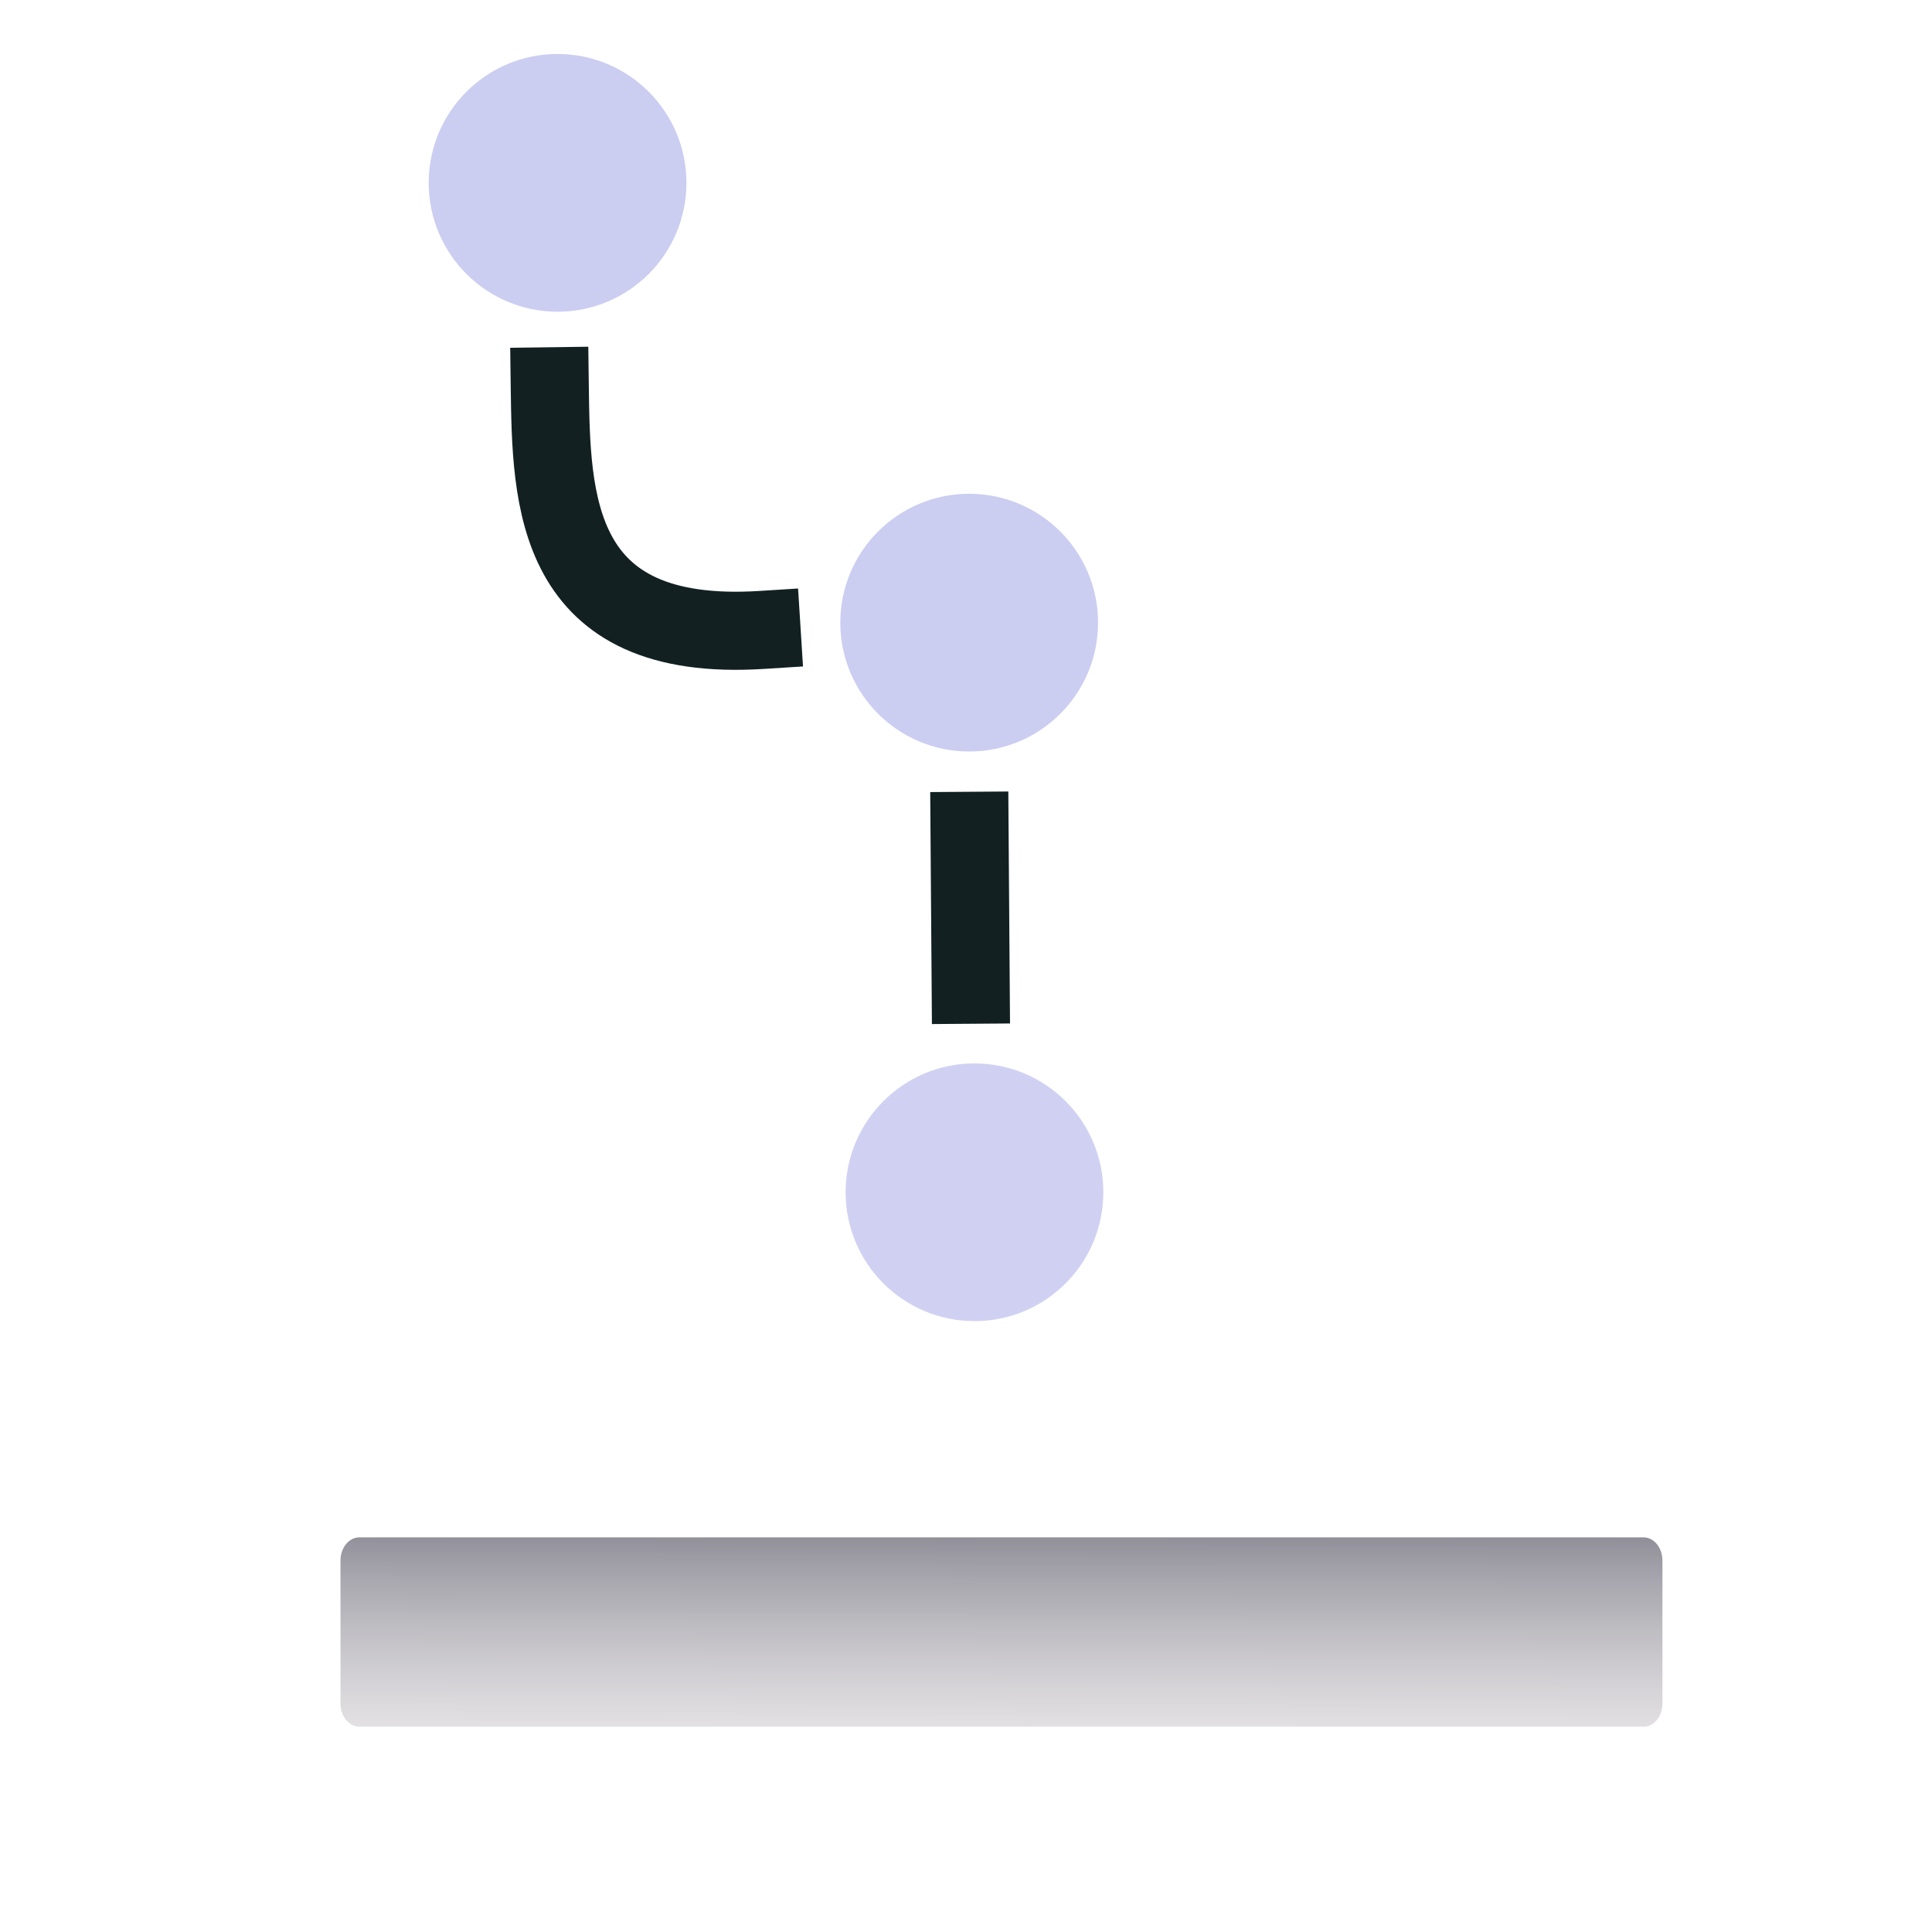
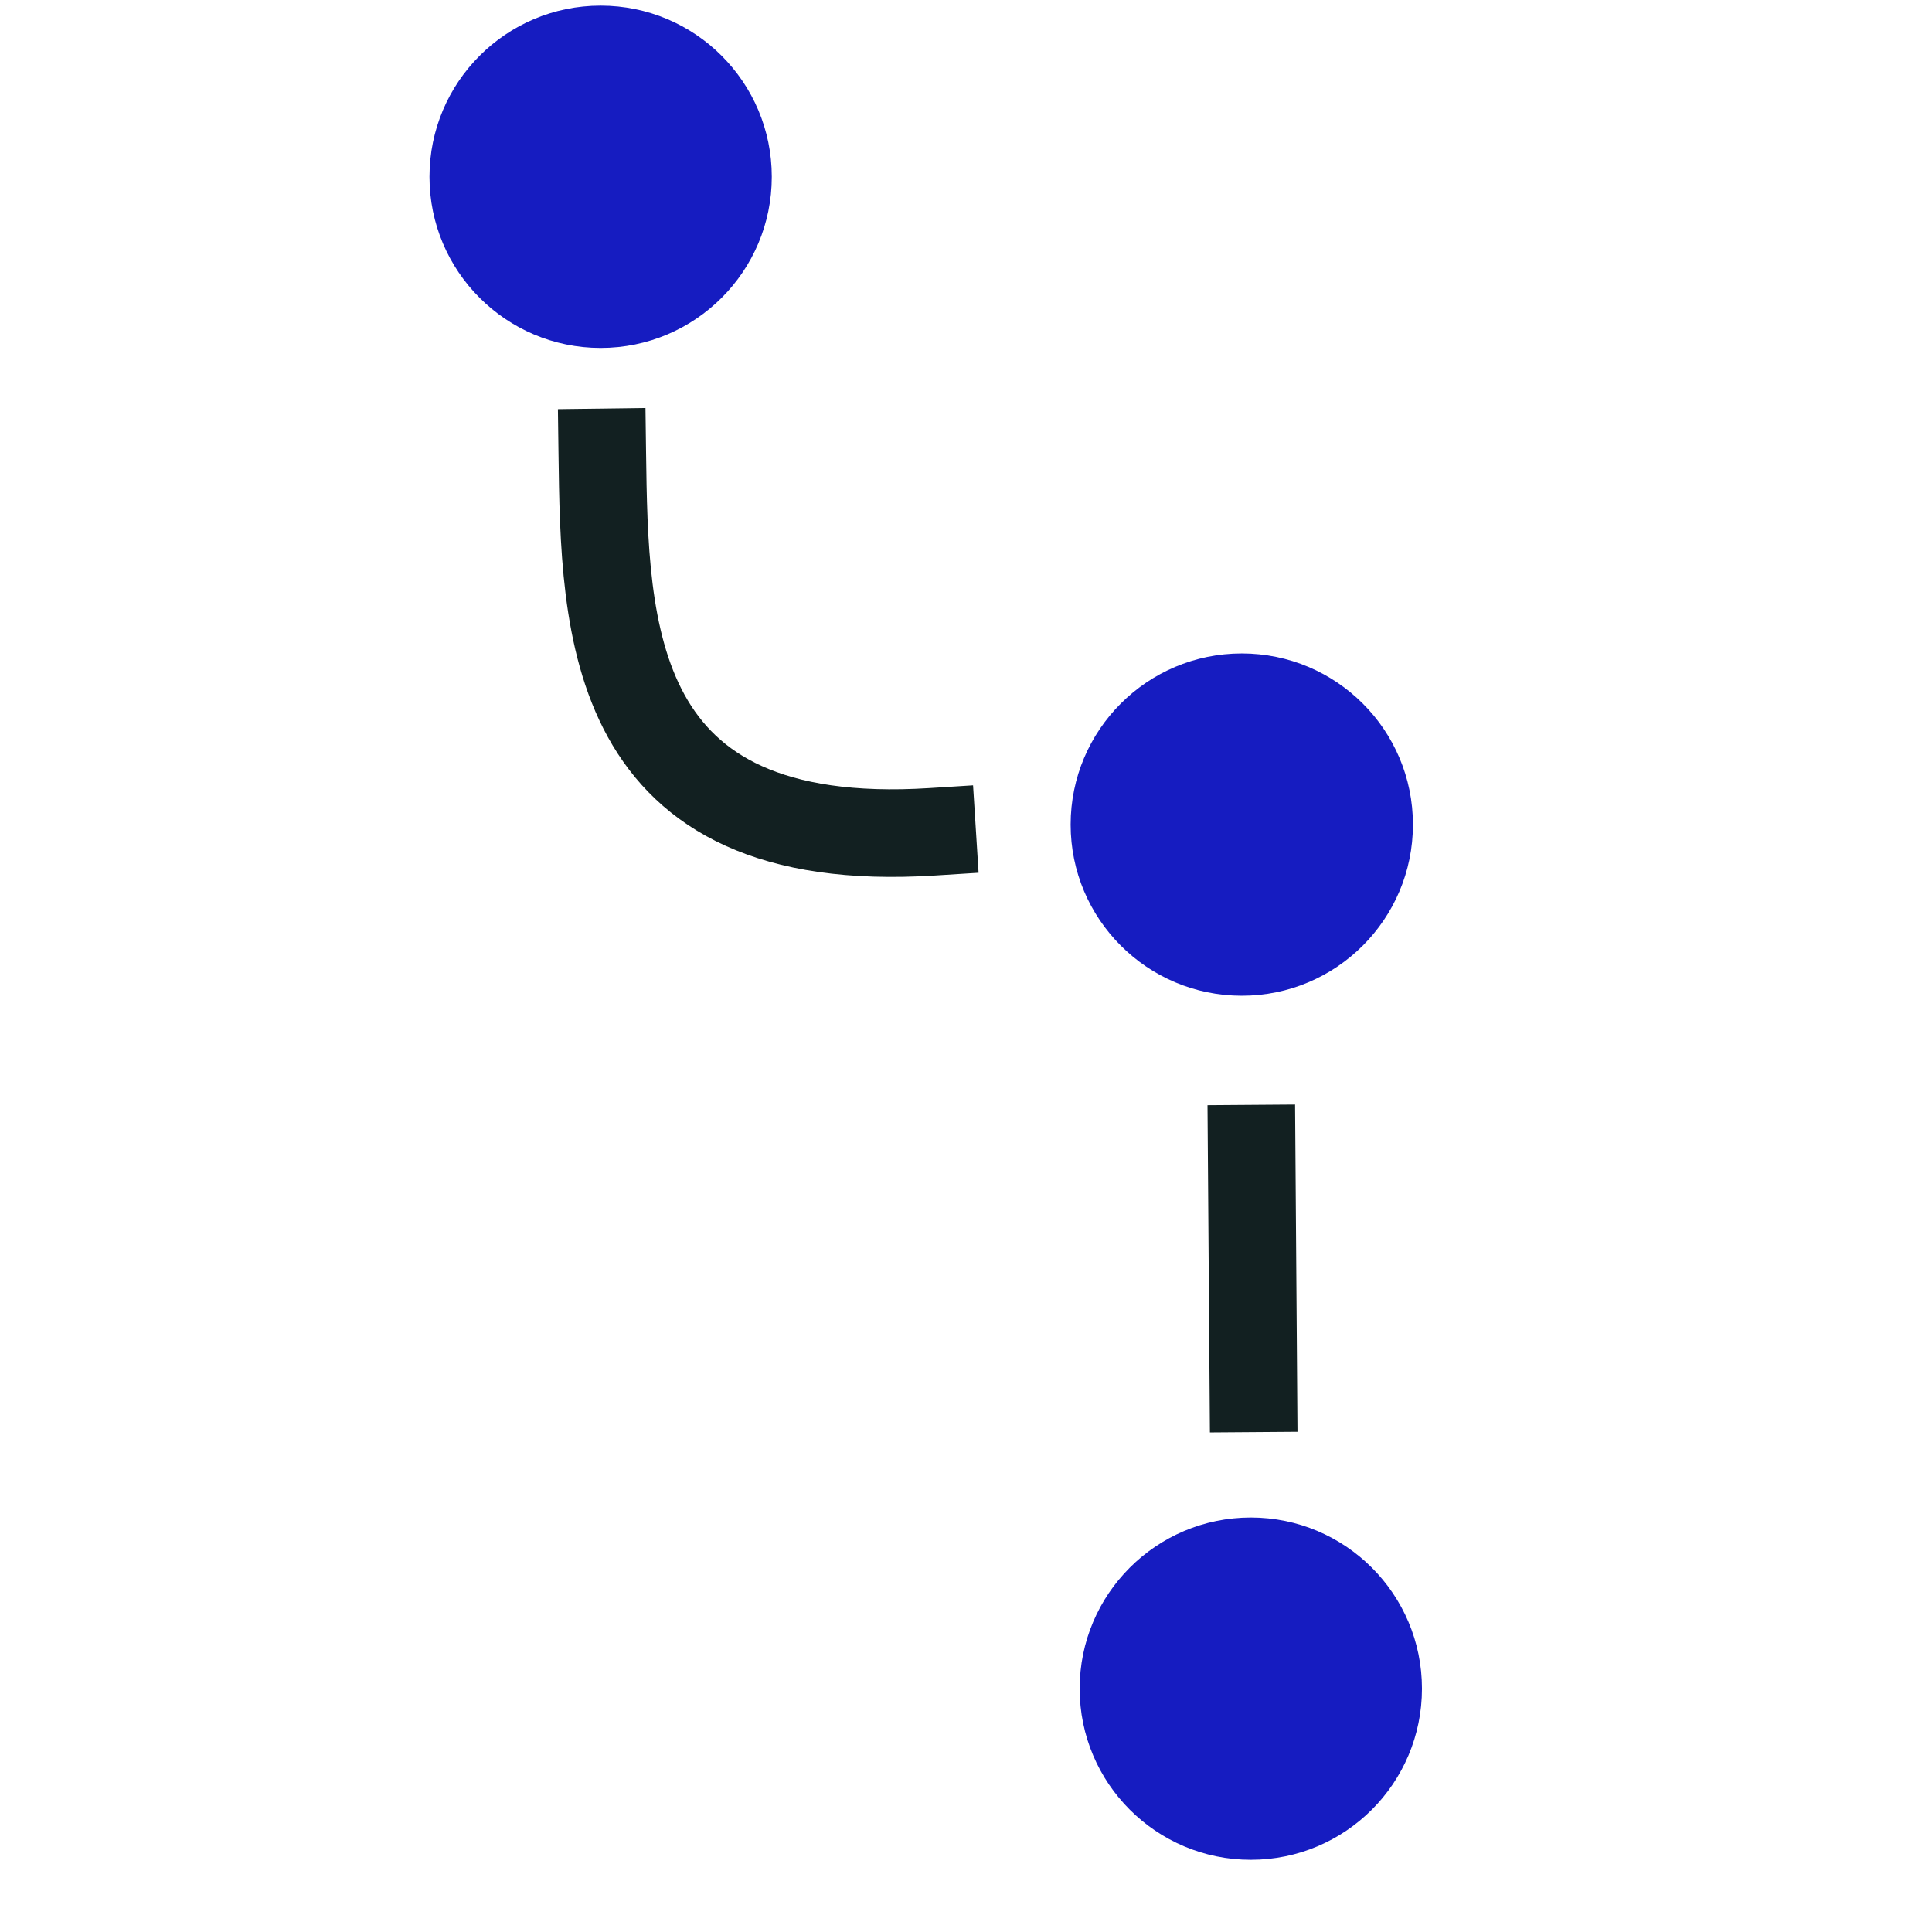
- <svg xmlns="http://www.w3.org/2000/svg" width="1000pt" height="1000pt" viewBox="0 0 1000 1000">
-   <defs>
-     <linearGradient id="gradient0" gradientUnits="objectBoundingBox" x1="0.582" y1="2.069" x2="0.643" y2="-1.042" spreadMethod="pad">
-       <stop stop-color="#fff6f4" offset="0" stop-opacity="0" />
-       <stop stop-color="#06081f" offset="1" stop-opacity="1" />
-     </linearGradient>
-   </defs>
-   <circle id="shape0" transform="matrix(1.347544 0 0 1.347544 434.9463 255.5762)" r="49.497" cx="49.497" cy="49.497" fill="#161cc1" fill-opacity="0.22" fill-rule="evenodd" stroke="#000000" stroke-opacity="0" stroke-width="0" stroke-linecap="square" stroke-linejoin="bevel" />
-   <path id="shape0" transform="matrix(1.347544 0 0 1.347544 284.5568 199.9431)" fill="none" stroke="#122021" stroke-width="30" stroke-linecap="square" stroke-linejoin="bevel" d="M0 0C0.575 43.544 1.231 98.646 81.353 93.585" />
-   <path id="shape1" transform="matrix(1.347544 0 0 1.347544 501.8378 430.0406)" fill="none" stroke="#122021" stroke-width="30" stroke-linecap="square" stroke-linejoin="bevel" d="M0 0L0.434 59.105" />
-   <circle id="shape01" transform="matrix(1.347544 0 0 1.347544 221.8989 27.94259)" r="49.497" cx="49.497" cy="49.497" fill="#161cc1" fill-opacity="0.22" fill-rule="evenodd" stroke="#000000" stroke-opacity="0" stroke-width="0" stroke-linecap="square" stroke-linejoin="bevel" />
-   <circle id="shape02" transform="matrix(1.347544 0 0 1.347544 437.6891 550.4175)" r="49.497" cx="49.497" cy="49.497" fill="#161cc1" fill-opacity="0.2" fill-rule="evenodd" stroke="#000000" stroke-opacity="0" stroke-width="0" stroke-linecap="square" stroke-linejoin="bevel" />
-   <rect id="shape03" transform="matrix(1 0 0 1 176.2351 795.7384)" fill="url(#gradient0)" fill-rule="evenodd" stroke="#000000" stroke-opacity="0" stroke-width="0" stroke-linecap="square" stroke-linejoin="bevel" width="684.237" height="98" rx="9.775" ry="12" />
+ <svg xmlns="http://www.w3.org/2000/svg" width="1000.08pt" height="1000.08pt" viewBox="0 0 1000.08 1000.08">
+   <defs />
+   <path id="shape0" transform="matrix(2.098787 0 0 2.098787 311.7597 234.161)" fill="none" stroke="#122021" stroke-width="21.6" stroke-linecap="square" stroke-linejoin="bevel" d="M0 0C0.575 43.544 1.231 98.646 81.353 93.585" />
+   <path id="shape1" transform="matrix(2.098787 0 0 2.098787 647.8859 594.5932)" fill="none" stroke="#122021" stroke-width="21.6" stroke-linecap="square" stroke-linejoin="bevel" d="M0 0L0.434 59.105" />
+   <circle id="shape01" transform="matrix(2.098787 0 0 2.098787 558.873 785.5236)" r="42.213" cx="42.213" cy="42.213" fill="#161cc1" fill-rule="evenodd" stroke="#000000" stroke-opacity="0" stroke-width="0" stroke-linecap="square" stroke-linejoin="bevel" />
+   <path id="shape2" transform="matrix(1.557491 0 0 1.557491 565.8578 368.5531)" fill="#161cc1" fill-rule="evenodd" stroke="#000000" stroke-opacity="0" stroke-width="0" stroke-linecap="square" stroke-linejoin="bevel" d="M36.638 89.276C40.342 89.276 43.167 87.826 45.114 84.927L91.054 14.668C91.774 13.588 92.287 12.546 92.594 11.54C92.9 10.535 93.055 9.567 93.055 8.636C93.055 6.138 92.213 4.074 90.53 2.445C88.848 0.815 86.725 0 84.165 0C82.408 0 80.932 0.349 79.736 1.048C78.54 1.746 77.392 2.942 76.291 4.635L36.415 67.719L16.065 42.257C14.16 39.95 11.779 38.796 8.921 38.796C6.339 38.796 4.207 39.622 2.524 41.273C0.841 42.924 0 45.019 0 47.559C0 48.681 0.196 49.755 0.587 50.781C0.979 51.808 1.651 52.882 2.603 54.004L28.351 85.308C30.552 87.953 33.315 89.276 36.638 89.276" />
+   <circle id="shape011" transform="matrix(2.098787 0 0 2.098787 554.2035 338.2459)" r="42.213" cx="42.213" cy="42.213" fill="#161cc1" fill-rule="evenodd" stroke="#000000" stroke-opacity="0" stroke-width="0" stroke-linecap="square" stroke-linejoin="bevel" />
+   <circle id="shape012" transform="matrix(2.098787 0 0 2.098787 222.3139 2.911872)" r="42.213" cx="42.213" cy="42.213" fill="#161cc1" fill-rule="evenodd" stroke="#000000" stroke-opacity="0" stroke-width="0" stroke-linecap="square" stroke-linejoin="bevel" />
</svg>
